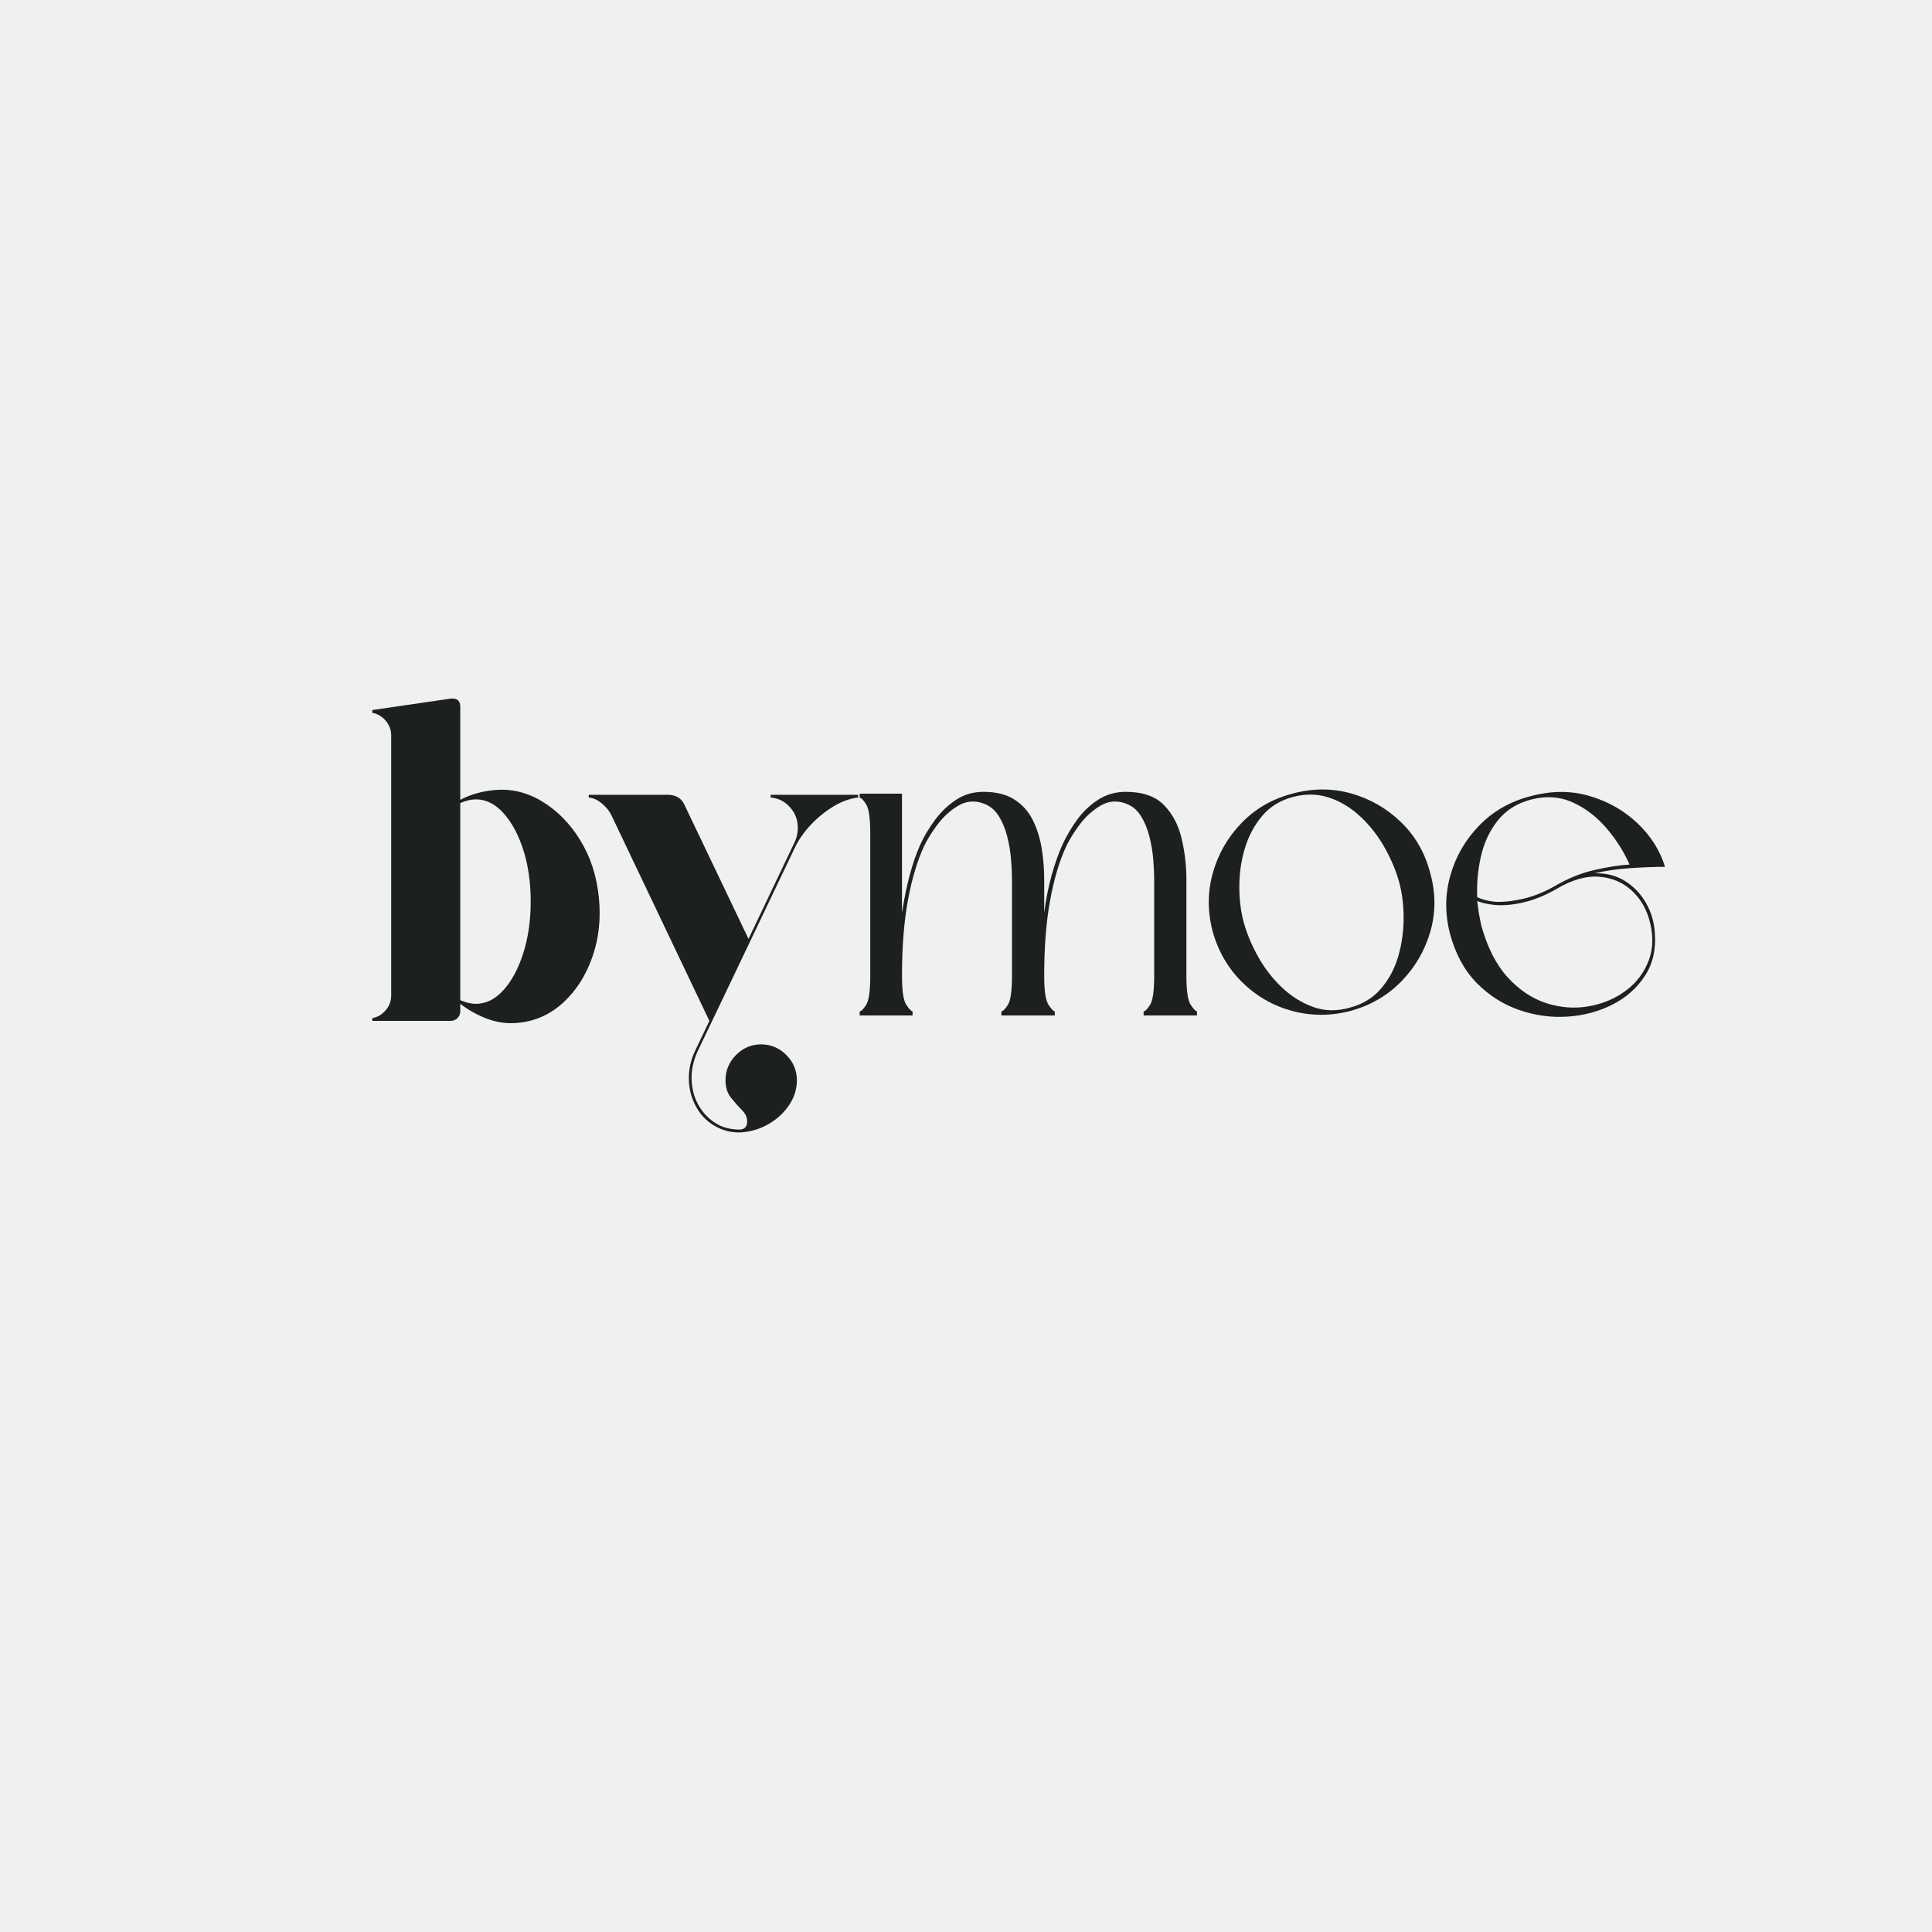
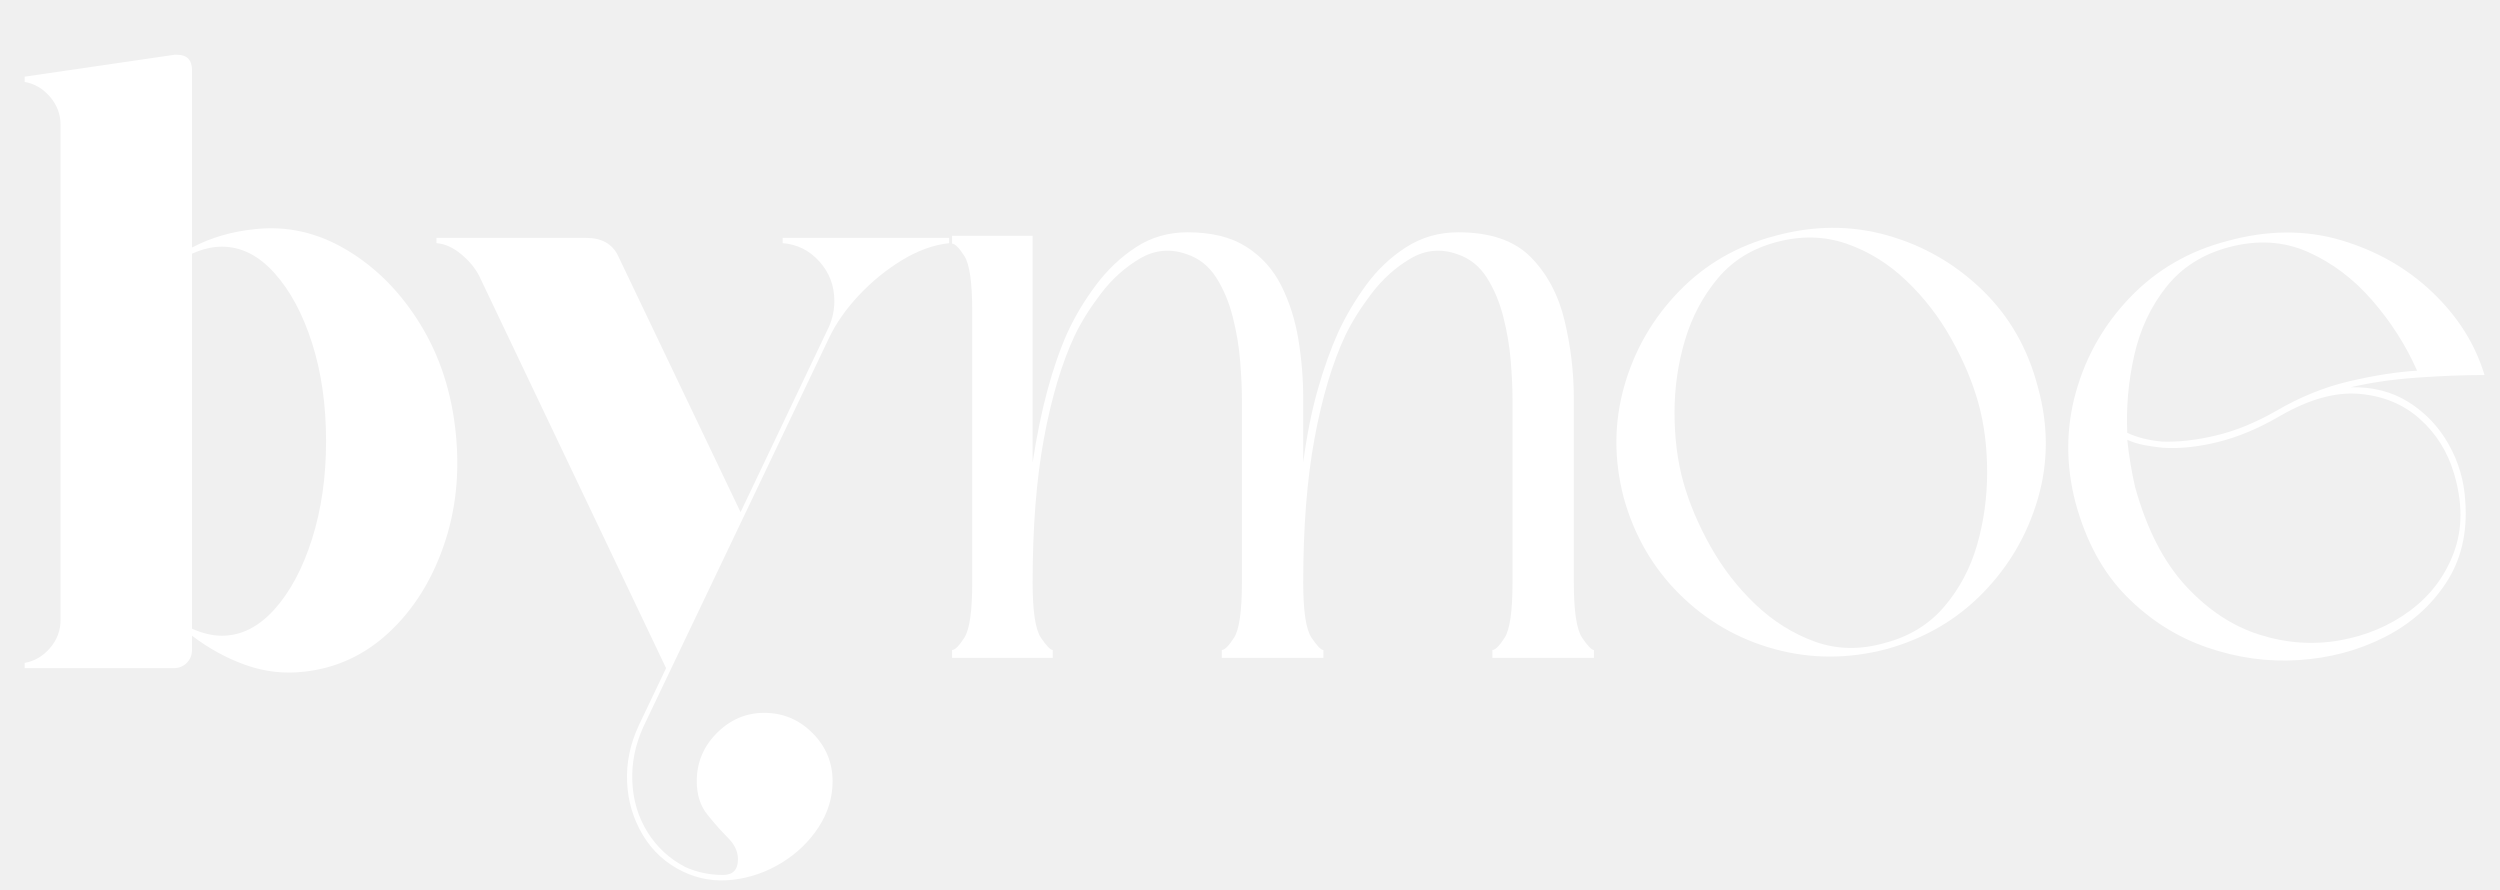
- <svg xmlns="http://www.w3.org/2000/svg" width="2000" zoomAndPan="magnify" viewBox="0 0 1500 1500" height="2000" preserveAspectRatio="xMidYMid meet" version="1.0">
-   <defs>
-     <g />
-     <clipPath id="0ed2e8078c">
-       <rect x="0" width="1020" y="0" height="363" />
-     </clipPath>
-   </defs>
-   <g transform="matrix(1, 0, 0, 1, 279, 520)">
-     <g clip-path="url(#0ed2e8078c)">
-       <g fill="#1c2120" fill-opacity="1">
-         <g transform="translate(1.114539, 272.6089)">
-           <g>
-             <path d="M 184.844 -95.812 C 186.508 -79.375 184.836 -64.004 179.828 -49.703 C 174.828 -35.398 167.379 -23.66 157.484 -14.484 C 147.598 -5.305 136.098 0 122.984 1.438 C 114.879 2.383 106.953 1.488 99.203 -1.25 C 91.461 -3.988 84.141 -7.984 77.234 -13.234 L 77.234 -7.516 C 77.234 -5.367 76.516 -3.578 75.078 -2.141 C 73.648 -0.711 71.863 0 69.719 0 L 8.938 0 L 8.938 -2.141 C 12.988 -2.859 16.441 -4.883 19.297 -8.219 C 22.16 -11.562 23.594 -15.379 23.594 -19.672 L 23.594 -221.672 C 23.594 -225.961 22.16 -229.773 19.297 -233.109 C 16.441 -236.441 12.988 -238.469 8.938 -239.188 L 8.938 -241.328 L 70.078 -250.266 C 70.316 -250.266 70.492 -250.266 70.609 -250.266 C 70.734 -250.266 70.914 -250.266 71.156 -250.266 C 75.207 -250.266 77.234 -248.125 77.234 -243.844 L 77.234 -171.609 C 84.859 -175.66 93.438 -178.164 102.969 -179.125 C 116.082 -180.551 128.598 -177.688 140.516 -170.531 C 152.43 -163.383 162.379 -153.316 170.359 -140.328 C 178.348 -127.336 183.176 -112.5 184.844 -95.812 Z M 89.391 -13.234 C 97.254 -13.234 104.398 -16.805 110.828 -23.953 C 117.266 -31.109 122.391 -40.703 126.203 -52.734 C 130.016 -64.773 131.922 -78.062 131.922 -92.594 C 131.922 -107.375 130.016 -120.723 126.203 -132.641 C 122.391 -144.555 117.266 -154.086 110.828 -161.234 C 104.398 -168.391 97.254 -171.969 89.391 -171.969 C 85.566 -171.969 81.516 -171.016 77.234 -169.109 L 77.234 -16.094 C 81.516 -14.188 85.566 -13.234 89.391 -13.234 Z M 89.391 -13.234 " />
-           </g>
-         </g>
-       </g>
-       <g fill="#1c2120" fill-opacity="1">
-         <g transform="translate(176.3076, 272.6089)">
-           <g>
-             <path d="M 143.016 -175.547 L 210.938 -175.547 L 210.938 -173.406 C 204.508 -172.688 198.078 -170.359 191.641 -166.422 C 185.203 -162.492 179.359 -157.727 174.109 -152.125 C 168.867 -146.531 164.82 -140.754 161.969 -134.797 L 86.172 23.953 C 82.828 31.336 81.332 38.844 81.688 46.469 C 82.051 54.102 84.141 60.957 87.953 67.031 C 91.766 73.113 96.891 77.82 103.328 81.156 C 108.098 83.301 113.223 84.375 118.703 84.375 C 122.754 84.375 124.781 82.227 124.781 77.938 C 124.781 74.844 123.41 71.926 120.672 69.188 C 117.93 66.445 115.129 63.285 112.266 59.703 C 109.398 56.129 107.969 51.602 107.969 46.125 C 107.969 38.5 110.707 31.941 116.188 26.453 C 121.676 20.973 128.113 18.234 135.5 18.234 C 143.133 18.234 149.691 20.973 155.172 26.453 C 160.648 31.941 163.391 38.5 163.391 46.125 C 163.391 52.789 161.484 59.047 157.672 64.891 C 153.859 70.734 148.852 75.562 142.656 79.375 C 136.457 83.188 129.781 85.508 122.625 86.344 C 115.477 87.176 108.688 86.047 102.25 82.953 C 95.344 79.609 89.922 74.66 85.984 68.109 C 82.055 61.555 79.91 54.348 79.547 46.484 C 79.191 38.617 80.801 30.867 84.375 23.234 L 95.453 0 L 19.312 -159.812 C 17.633 -163.156 15.129 -166.195 11.797 -168.938 C 8.461 -171.676 5.125 -173.164 1.781 -173.406 L 1.781 -175.547 L 62.922 -175.547 C 69.117 -175.547 73.41 -173.16 75.797 -168.391 L 125.844 -63.641 L 161.969 -139.438 C 163.395 -142.77 164.109 -146.227 164.109 -149.812 C 164.109 -156 162.082 -161.359 158.031 -165.891 C 153.977 -170.422 148.973 -172.926 143.016 -173.406 Z M 143.016 -175.547 " />
-           </g>
-         </g>
-       </g>
-       <g fill="#1c2120" fill-opacity="1">
-         <g transform="translate(379.5122, 268.4172)">
-           <g>
-             <path d="M 262.609 -105.75 L 262.609 -30.719 C 262.609 -19.051 263.738 -11.551 266 -8.219 C 268.258 -4.883 269.863 -3.219 270.812 -3.219 L 270.812 0 L 229.375 0 L 229.375 -3.219 C 230.562 -3.219 232.227 -4.883 234.375 -8.219 C 236.52 -11.551 237.594 -19.051 237.594 -30.719 L 237.594 -105.75 C 237.594 -110.039 237.352 -115.16 236.875 -121.109 C 236.395 -127.066 235.379 -133.082 233.828 -139.156 C 232.285 -145.227 230.023 -150.586 227.047 -155.234 C 224.078 -159.879 220.086 -163.035 215.078 -164.703 C 208.41 -167.086 202.039 -166.492 195.969 -162.922 C 189.895 -159.348 184.594 -154.582 180.062 -148.625 C 175.539 -142.676 171.969 -136.961 169.344 -131.484 C 164.102 -120.285 159.938 -106.348 156.844 -89.672 C 153.75 -73.004 152.203 -53.352 152.203 -30.719 C 152.203 -19.051 153.332 -11.551 155.594 -8.219 C 157.852 -4.883 159.461 -3.219 160.422 -3.219 L 160.422 0 L 118.969 0 L 118.969 -3.219 C 120.164 -3.219 121.832 -4.883 123.969 -8.219 C 126.113 -11.551 127.188 -19.051 127.188 -30.719 L 127.188 -105.75 C 127.188 -110.039 126.945 -115.16 126.469 -121.109 C 126 -127.066 124.988 -133.082 123.438 -139.156 C 121.895 -145.227 119.633 -150.586 116.656 -155.234 C 113.676 -159.879 109.688 -163.035 104.688 -164.703 C 98.008 -167.086 91.633 -166.492 85.562 -162.922 C 79.488 -159.348 74.188 -154.582 69.656 -148.625 C 65.133 -142.676 61.566 -136.961 58.953 -131.484 C 53.711 -120.285 49.539 -106.348 46.438 -89.672 C 43.344 -73.004 41.797 -53.352 41.797 -30.719 C 41.797 -19.051 42.926 -11.551 45.188 -8.219 C 47.457 -4.883 49.066 -3.219 50.016 -3.219 L 50.016 0 L 8.938 0 L 8.938 -3.219 C 10.125 -3.219 11.789 -4.883 13.938 -8.219 C 16.082 -11.551 17.156 -19.051 17.156 -30.719 L 17.156 -141.484 C 17.156 -153.148 16.082 -160.648 13.938 -163.984 C 11.789 -167.328 10.125 -169 8.938 -169 L 8.938 -172.203 L 41.797 -172.203 L 41.797 -79.672 C 43.461 -90.629 45.488 -100.516 47.875 -109.328 C 50.258 -118.141 53 -126 56.094 -132.906 C 59.188 -139.57 63.055 -146 67.703 -152.188 C 72.348 -158.383 77.766 -163.508 83.953 -167.562 C 90.148 -171.613 97.18 -173.641 105.047 -173.641 C 114.805 -173.641 122.781 -171.672 128.969 -167.734 C 135.164 -163.805 139.93 -158.508 143.266 -151.844 C 146.598 -145.176 148.922 -137.852 150.234 -129.875 C 151.547 -121.895 152.203 -113.852 152.203 -105.75 L 152.203 -79.672 C 153.629 -90.629 155.594 -100.516 158.094 -109.328 C 160.594 -118.141 163.395 -126 166.5 -132.906 C 169.594 -139.57 173.398 -146 177.922 -152.188 C 182.453 -158.383 187.875 -163.508 194.188 -167.562 C 200.5 -171.613 207.582 -173.641 215.438 -173.641 C 228.539 -173.641 238.426 -170.242 245.094 -163.453 C 251.758 -156.672 256.344 -148.035 258.844 -137.547 C 261.352 -127.066 262.609 -116.469 262.609 -105.75 Z M 262.609 -105.75 " />
-           </g>
-         </g>
-       </g>
-       <g fill="#1c2120" fill-opacity="1">
-         <g transform="translate(650.3321, 268.4172)">
-           <g>
-             <path d="M 12.141 -65.375 C 8.098 -80.863 8.16 -95.988 12.328 -110.75 C 16.492 -125.52 23.938 -138.441 34.656 -149.516 C 45.375 -160.598 58.473 -168.16 73.953 -172.203 C 89.672 -176.492 104.914 -176.555 119.688 -172.391 C 134.457 -168.223 147.379 -160.781 158.453 -150.062 C 169.523 -139.344 177.086 -126.125 181.141 -110.406 C 185.43 -94.914 185.43 -79.785 181.141 -65.016 C 176.848 -50.254 169.344 -37.395 158.625 -26.438 C 147.914 -15.477 134.816 -7.859 119.328 -3.578 C 103.848 0.473 88.664 0.477 73.781 -3.562 C 58.895 -7.613 45.973 -15.055 35.016 -25.891 C 24.055 -36.734 16.43 -49.895 12.141 -65.375 Z M 156.844 -103.969 C 154.469 -112.539 150.773 -121.289 145.766 -130.219 C 140.766 -139.156 134.629 -147.078 127.359 -153.984 C 120.098 -160.891 112 -165.891 103.062 -168.984 C 94.133 -172.086 84.672 -172.328 74.672 -169.703 C 64.672 -167.086 56.629 -162.145 50.547 -154.875 C 44.473 -147.613 40.008 -139.219 37.156 -129.688 C 34.301 -120.164 32.875 -110.281 32.875 -100.031 C 32.875 -89.789 34.062 -80.383 36.438 -71.812 C 38.82 -63.238 42.516 -54.484 47.516 -45.547 C 52.516 -36.617 58.645 -28.703 65.906 -21.797 C 73.176 -14.891 81.273 -9.828 90.203 -6.609 C 99.141 -3.391 108.613 -3.211 118.625 -6.078 C 128.625 -8.691 136.719 -13.629 142.906 -20.891 C 149.102 -28.16 153.57 -36.555 156.312 -46.078 C 159.051 -55.609 160.422 -65.492 160.422 -75.734 C 160.422 -85.984 159.227 -95.395 156.844 -103.969 Z M 156.844 -103.969 " />
-           </g>
-         </g>
-       </g>
-       <g fill="#1c2120" fill-opacity="1">
-         <g transform="translate(834.6898, 268.4172)">
-           <g>
-             <path d="M 12.141 -63.234 C 8.098 -78.723 8.16 -93.848 12.328 -108.609 C 16.492 -123.379 23.938 -136.301 34.656 -147.375 C 45.375 -158.445 58.473 -166.008 73.953 -170.062 C 90.391 -174.594 105.875 -174.711 120.406 -170.422 C 134.938 -166.129 147.379 -159.039 157.734 -149.156 C 168.098 -139.281 175.188 -128.031 179 -115.406 C 170.426 -115.406 161.195 -115.047 151.312 -114.328 C 141.426 -113.617 132.43 -112.312 124.328 -110.406 C 133.379 -110.633 141.301 -108.602 148.094 -104.312 C 154.883 -100.031 160.301 -94.316 164.344 -87.172 C 168.395 -80.023 170.66 -72.285 171.141 -63.953 C 172.086 -51.086 169.461 -39.953 163.266 -30.547 C 157.078 -21.141 148.68 -13.754 138.078 -8.391 C 127.484 -3.035 115.875 0.055 103.25 0.891 C 90.625 1.723 78.117 0 65.734 -4.281 C 53.348 -8.57 42.391 -15.539 32.859 -25.188 C 23.336 -34.832 16.43 -47.516 12.141 -63.234 Z M 33.234 -88.969 C 33.941 -82.289 35.008 -75.859 36.438 -69.672 C 41.207 -52.523 48.113 -39.066 57.156 -29.297 C 66.207 -19.535 76.211 -12.926 87.172 -9.469 C 98.129 -6.008 109.023 -5.234 119.859 -7.141 C 130.703 -9.047 140.289 -13.094 148.625 -19.281 C 156.969 -25.477 162.926 -33.398 166.5 -43.047 C 170.07 -52.691 170.07 -63.473 166.5 -75.391 C 163.875 -84.203 159.227 -91.582 152.562 -97.531 C 145.895 -103.488 137.676 -106.883 127.906 -107.719 C 118.145 -108.551 107.305 -105.516 95.391 -98.609 C 86.816 -93.609 78.422 -90.094 70.203 -88.062 C 61.984 -86.039 54.422 -85.27 47.516 -85.75 C 45.141 -85.988 42.695 -86.344 40.188 -86.812 C 37.688 -87.289 35.367 -88.008 33.234 -88.969 Z M 151.484 -117.188 C 146.961 -127.426 140.891 -136.953 133.266 -145.766 C 125.641 -154.578 116.883 -161.188 107 -165.594 C 97.113 -170 86.336 -170.656 74.672 -167.562 C 63.953 -164.707 55.438 -159.289 49.125 -151.312 C 42.812 -143.332 38.461 -134.039 36.078 -123.438 C 33.703 -112.844 32.754 -102.305 33.234 -91.828 C 37.273 -89.922 42.035 -88.727 47.516 -88.25 C 54.18 -88.008 61.504 -88.844 69.484 -90.75 C 77.461 -92.656 85.625 -95.988 93.969 -100.75 C 103.727 -106.469 113.727 -110.516 123.969 -112.891 C 134.219 -115.273 143.391 -116.707 151.484 -117.188 Z M 151.484 -117.188 " />
-           </g>
-         </g>
-       </g>
+ <svg xmlns="http://www.w3.org/2000/svg" width="1020" height="363" viewBox="0 0 1020 363" fill="none">
+   <g fill="#ffffff" fill-opacity="1">
+     <g transform="translate(1.114539, 272.6089)">
+       <path d="M 184.844 -95.812 C 186.508 -79.375 184.836 -64.004 179.828 -49.703 C 174.828 -35.398 167.379 -23.66 157.484 -14.484 C 147.598 -5.305 136.098 0 122.984 1.438 C 114.879 2.383 106.953 1.488 99.203 -1.25 C 91.461 -3.988 84.141 -7.984 77.234 -13.234 L 77.234 -7.516 C 77.234 -5.367 76.516 -3.578 75.078 -2.141 C 73.648 -0.711 71.863 0 69.719 0 L 8.938 0 L 8.938 -2.141 C 12.988 -2.859 16.441 -4.883 19.297 -8.219 C 22.16 -11.562 23.594 -15.379 23.594 -19.672 L 23.594 -221.672 C 23.594 -225.961 22.16 -229.773 19.297 -233.109 C 16.441 -236.441 12.988 -238.469 8.938 -239.188 L 8.938 -241.328 L 70.078 -250.266 C 70.316 -250.266 70.492 -250.266 70.609 -250.266 C 70.734 -250.266 70.914 -250.266 71.156 -250.266 C 75.207 -250.266 77.234 -248.125 77.234 -243.844 L 77.234 -171.609 C 84.859 -175.66 93.438 -178.164 102.969 -179.125 C 116.082 -180.551 128.598 -177.688 140.516 -170.531 C 152.43 -163.383 162.379 -153.316 170.359 -140.328 C 178.348 -127.336 183.176 -112.5 184.844 -95.812 Z M 89.391 -13.234 C 97.254 -13.234 104.398 -16.805 110.828 -23.953 C 117.266 -31.109 122.391 -40.703 126.203 -52.734 C 130.016 -64.773 131.922 -78.062 131.922 -92.594 C 131.922 -107.375 130.016 -120.723 126.203 -132.641 C 122.391 -144.555 117.266 -154.086 110.828 -161.234 C 104.398 -168.391 97.254 -171.969 89.391 -171.969 C 85.566 -171.969 81.516 -171.016 77.234 -169.109 L 77.234 -16.094 C 81.516 -14.188 85.566 -13.234 89.391 -13.234 Z M 89.391 -13.234 " />
+     </g>
+     <g transform="translate(176.3076, 272.6089)">
+       <path d="M 143.016 -175.547 L 210.938 -175.547 L 210.938 -173.406 C 204.508 -172.688 198.078 -170.359 191.641 -166.422 C 185.203 -162.492 179.359 -157.727 174.109 -152.125 C 168.867 -146.531 164.82 -140.754 161.969 -134.797 L 86.172 23.953 C 82.828 31.336 81.332 38.844 81.688 46.469 C 82.051 54.102 84.141 60.957 87.953 67.031 C 91.766 73.113 96.891 77.82 103.328 81.156 C 108.098 83.301 113.223 84.375 118.703 84.375 C 122.754 84.375 124.781 82.227 124.781 77.938 C 124.781 74.844 123.41 71.926 120.672 69.188 C 117.93 66.445 115.129 63.285 112.266 59.703 C 109.398 56.129 107.969 51.602 107.969 46.125 C 107.969 38.5 110.707 31.941 116.188 26.453 C 121.676 20.973 128.113 18.234 135.5 18.234 C 143.133 18.234 149.691 20.973 155.172 26.453 C 160.648 31.941 163.391 38.5 163.391 46.125 C 163.391 52.789 161.484 59.047 157.672 64.891 C 153.859 70.734 148.852 75.562 142.656 79.375 C 136.457 83.188 129.781 85.508 122.625 86.344 C 115.477 87.176 108.688 86.047 102.25 82.953 C 95.344 79.609 89.922 74.66 85.984 68.109 C 82.055 61.555 79.91 54.348 79.547 46.484 C 79.191 38.617 80.801 30.867 84.375 23.234 L 95.453 0 L 19.312 -159.812 C 17.633 -163.156 15.129 -166.195 11.797 -168.938 C 8.461 -171.676 5.125 -173.164 1.781 -173.406 L 1.781 -175.547 L 62.922 -175.547 C 69.117 -175.547 73.41 -173.16 75.797 -168.391 L 125.844 -63.641 L 161.969 -139.438 C 163.395 -142.77 164.109 -146.227 164.109 -149.812 C 164.109 -156 162.082 -161.359 158.031 -165.891 C 153.977 -170.422 148.973 -172.926 143.016 -173.406 Z M 143.016 -175.547 " />
+     </g>
+     <g transform="translate(379.5122, 268.4172)">
+       <path d="M 262.609 -105.75 L 262.609 -30.719 C 262.609 -19.051 263.738 -11.551 266 -8.219 C 268.258 -4.883 269.863 -3.219 270.812 -3.219 L 270.812 0 L 229.375 0 L 229.375 -3.219 C 230.562 -3.219 232.227 -4.883 234.375 -8.219 C 236.52 -11.551 237.594 -19.051 237.594 -30.719 L 237.594 -105.75 C 237.594 -110.039 237.352 -115.16 236.875 -121.109 C 236.395 -127.066 235.379 -133.082 233.828 -139.156 C 232.285 -145.227 230.023 -150.586 227.047 -155.234 C 224.078 -159.879 220.086 -163.035 215.078 -164.703 C 208.41 -167.086 202.039 -166.492 195.969 -162.922 C 189.895 -159.348 184.594 -154.582 180.062 -148.625 C 175.539 -142.676 171.969 -136.961 169.344 -131.484 C 164.102 -120.285 159.938 -106.348 156.844 -89.672 C 153.75 -73.004 152.203 -53.352 152.203 -30.719 C 152.203 -19.051 153.332 -11.551 155.594 -8.219 C 157.852 -4.883 159.461 -3.219 160.422 -3.219 L 160.422 0 L 118.969 0 L 118.969 -3.219 C 120.164 -3.219 121.832 -4.883 123.969 -8.219 C 126.113 -11.551 127.188 -19.051 127.188 -30.719 L 127.188 -105.75 C 127.188 -110.039 126.945 -115.16 126.469 -121.109 C 126 -127.066 124.988 -133.082 123.438 -139.156 C 121.895 -145.227 119.633 -150.586 116.656 -155.234 C 113.676 -159.879 109.688 -163.035 104.688 -164.703 C 98.008 -167.086 91.633 -166.492 85.562 -162.922 C 79.488 -159.348 74.188 -154.582 69.656 -148.625 C 65.133 -142.676 61.566 -136.961 58.953 -131.484 C 53.711 -120.285 49.539 -106.348 46.438 -89.672 C 43.344 -73.004 41.797 -53.352 41.797 -30.719 C 41.797 -19.051 42.926 -11.551 45.188 -8.219 C 47.457 -4.883 49.066 -3.219 50.016 -3.219 L 50.016 0 L 8.938 0 L 8.938 -3.219 C 10.125 -3.219 11.789 -4.883 13.938 -8.219 C 16.082 -11.551 17.156 -19.051 17.156 -30.719 L 17.156 -141.484 C 17.156 -153.148 16.082 -160.648 13.938 -163.984 C 11.789 -167.328 10.125 -169 8.938 -169 L 8.938 -172.203 L 41.797 -172.203 L 41.797 -79.672 C 43.461 -90.629 45.488 -100.516 47.875 -109.328 C 50.258 -118.141 53 -126 56.094 -132.906 C 59.188 -139.57 63.055 -146 67.703 -152.188 C 72.348 -158.383 77.766 -163.508 83.953 -167.562 C 90.148 -171.613 97.18 -173.641 105.047 -173.641 C 114.805 -173.641 122.781 -171.672 128.969 -167.734 C 135.164 -163.805 139.93 -158.508 143.266 -151.844 C 146.598 -145.176 148.922 -137.852 150.234 -129.875 C 151.547 -121.895 152.203 -113.852 152.203 -105.75 L 152.203 -79.672 C 153.629 -90.629 155.594 -100.516 158.094 -109.328 C 160.594 -118.141 163.395 -126 166.5 -132.906 C 169.594 -139.57 173.398 -146 177.922 -152.188 C 182.453 -158.383 187.875 -163.508 194.188 -167.562 C 200.5 -171.613 207.582 -173.641 215.438 -173.641 C 228.539 -173.641 238.426 -170.242 245.094 -163.453 C 251.758 -156.672 256.344 -148.035 258.844 -137.547 C 261.352 -127.066 262.609 -116.469 262.609 -105.75 Z M 262.609 -105.75 " />
+     </g>
+     <g transform="translate(650.3321, 268.4172)">
+       <path d="M 12.141 -65.375 C 8.098 -80.863 8.16 -95.988 12.328 -110.75 C 16.492 -125.52 23.938 -138.441 34.656 -149.516 C 45.375 -160.598 58.473 -168.16 73.953 -172.203 C 89.672 -176.492 104.914 -176.555 119.688 -172.391 C 134.457 -168.223 147.379 -160.781 158.453 -150.062 C 169.523 -139.344 177.086 -126.125 181.141 -110.406 C 185.43 -94.914 185.43 -79.785 181.141 -65.016 C 176.848 -50.254 169.344 -37.395 158.625 -26.438 C 147.914 -15.477 134.816 -7.859 119.328 -3.578 C 103.848 0.473 88.664 0.477 73.781 -3.562 C 58.895 -7.613 45.973 -15.055 35.016 -25.891 C 24.055 -36.734 16.43 -49.895 12.141 -65.375 Z M 156.844 -103.969 C 154.469 -112.539 150.773 -121.289 145.766 -130.219 C 140.766 -139.156 134.629 -147.078 127.359 -153.984 C 120.098 -160.891 112 -165.891 103.062 -168.984 C 94.133 -172.086 84.672 -172.328 74.672 -169.703 C 64.672 -167.086 56.629 -162.145 50.547 -154.875 C 44.473 -147.613 40.008 -139.219 37.156 -129.688 C 34.301 -120.164 32.875 -110.281 32.875 -100.031 C 32.875 -89.789 34.062 -80.383 36.438 -71.812 C 38.82 -63.238 42.516 -54.484 47.516 -45.547 C 52.516 -36.617 58.645 -28.703 65.906 -21.797 C 73.176 -14.891 81.273 -9.828 90.203 -6.609 C 99.141 -3.391 108.613 -3.211 118.625 -6.078 C 128.625 -8.691 136.719 -13.629 142.906 -20.891 C 149.102 -28.16 153.57 -36.555 156.312 -46.078 C 159.051 -55.609 160.422 -65.492 160.422 -75.734 C 160.422 -85.984 159.227 -95.395 156.844 -103.969 Z M 156.844 -103.969 " />
+     </g>
+     <g transform="translate(834.6898, 268.4172)">
+       <path d="M 12.141 -63.234 C 8.098 -78.723 8.16 -93.848 12.328 -108.609 C 16.492 -123.379 23.938 -136.301 34.656 -147.375 C 45.375 -158.445 58.473 -166.008 73.953 -170.062 C 90.391 -174.594 105.875 -174.711 120.406 -170.422 C 134.938 -166.129 147.379 -159.039 157.734 -149.156 C 168.098 -139.281 175.188 -128.031 179 -115.406 C 170.426 -115.406 161.195 -115.047 151.312 -114.328 C 141.426 -113.617 132.43 -112.312 124.328 -110.406 C 133.379 -110.633 141.301 -108.602 148.094 -104.312 C 154.883 -100.031 160.301 -94.316 164.344 -87.172 C 168.395 -80.023 170.66 -72.285 171.141 -63.953 C 172.086 -51.086 169.461 -39.953 163.266 -30.547 C 157.078 -21.141 148.68 -13.754 138.078 -8.391 C 127.484 -3.035 115.875 0.055 103.25 0.891 C 90.625 1.723 78.117 0 65.734 -4.281 C 53.348 -8.57 42.391 -15.539 32.859 -25.188 C 23.336 -34.832 16.43 -47.516 12.141 -63.234 Z M 33.234 -88.969 C 33.941 -82.289 35.008 -75.859 36.438 -69.672 C 41.207 -52.523 48.113 -39.066 57.156 -29.297 C 66.207 -19.535 76.211 -12.926 87.172 -9.469 C 98.129 -6.008 109.023 -5.234 119.859 -7.141 C 130.703 -9.047 140.289 -13.094 148.625 -19.281 C 156.969 -25.477 162.926 -33.398 166.5 -43.047 C 170.07 -52.691 170.07 -63.473 166.5 -75.391 C 163.875 -84.203 159.227 -91.582 152.562 -97.531 C 145.895 -103.488 137.676 -106.883 127.906 -107.719 C 118.145 -108.551 107.305 -105.516 95.391 -98.609 C 86.816 -93.609 78.422 -90.094 70.203 -88.062 C 61.984 -86.039 54.422 -85.27 47.516 -85.75 C 45.141 -85.988 42.695 -86.344 40.188 -86.812 C 37.688 -87.289 35.367 -88.008 33.234 -88.969 Z M 151.484 -117.188 C 146.961 -127.426 140.891 -136.953 133.266 -145.766 C 125.641 -154.578 116.883 -161.188 107 -165.594 C 97.113 -170 86.336 -170.656 74.672 -167.562 C 63.953 -164.707 55.438 -159.289 49.125 -151.312 C 42.812 -143.332 38.461 -134.039 36.078 -123.438 C 33.703 -112.844 32.754 -102.305 33.234 -91.828 C 37.273 -89.922 42.035 -88.727 47.516 -88.25 C 54.18 -88.008 61.504 -88.844 69.484 -90.75 C 77.461 -92.656 85.625 -95.988 93.969 -100.75 C 103.727 -106.469 113.727 -110.516 123.969 -112.891 C 134.219 -115.273 143.391 -116.707 151.484 -117.188 Z M 151.484 -117.188 " />
    </g>
  </g>
</svg>
